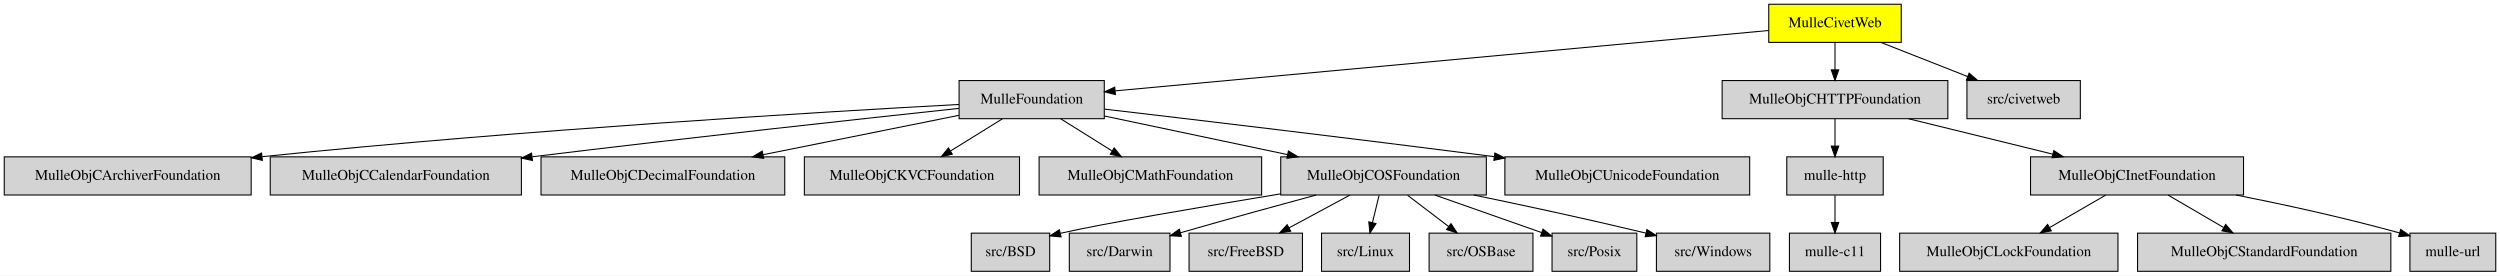
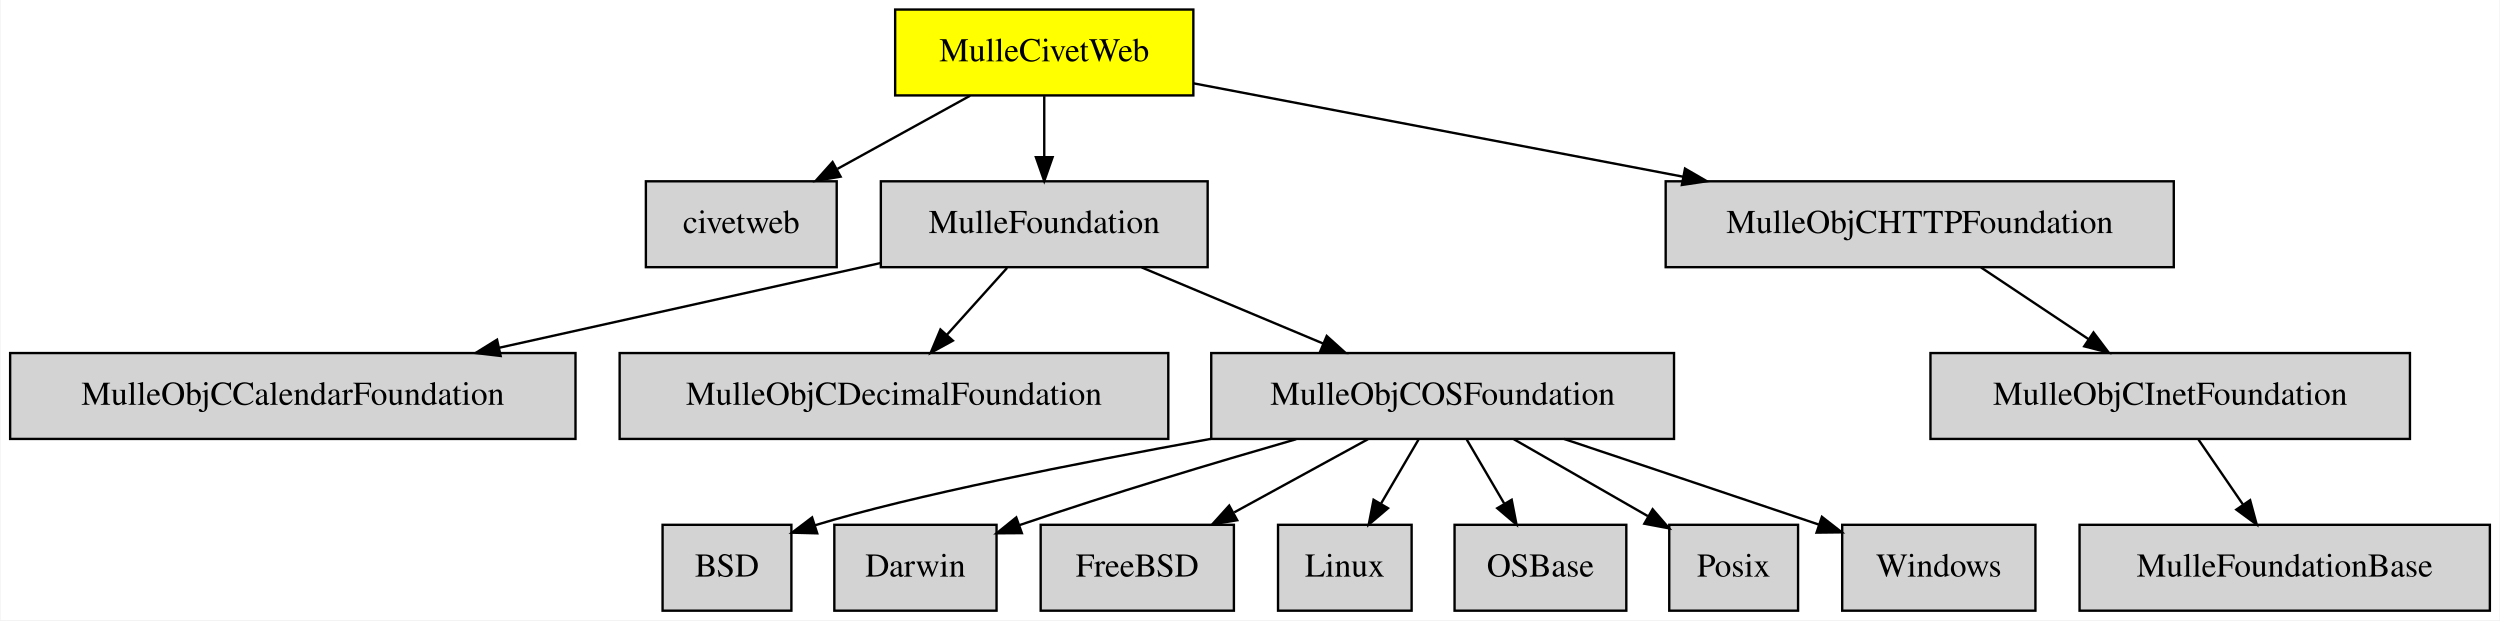
- <svg xmlns="http://www.w3.org/2000/svg" width="2359pt" height="260pt" viewBox="0.00 0.00 2359.00 260.00">
+ <svg xmlns="http://www.w3.org/2000/svg" xmlns:xlink="http://www.w3.org/1999/xlink" width="1048pt" height="260pt" viewBox="0.00 0.00 1047.50 260.00">
  <g id="graph0" class="graph" transform="scale(1 1) rotate(0) translate(4 256)">
-     <polygon fill="white" stroke="transparent" points="-4,4 -4,-256 2355,-256 2355,4 -4,4" />
+     <polygon fill="white" stroke="transparent" points="-4,4 -4,-256 1043.5,-256 1043.5,4 -4,4" />
    <g id="node1" class="node">
-       <polygon fill="yellow" stroke="black" points="1790,-252 1665,-252 1665,-216 1790,-216 1790,-252" />
-       <text text-anchor="middle" x="1727.5" y="-230.3" font-family="Times,serif" font-size="14.00">MulleCivetWeb</text>
+       <polygon fill="yellow" stroke="black" points="496,-252 371,-252 371,-216 496,-216 496,-252" />
+       <text text-anchor="middle" x="433.5" y="-230.3" font-family="Times,serif" font-size="14.00">MulleCivetWeb</text>
+     </g>
+     <g id="node3" class="node">
+       <g id="a_node3">
+         <a xlink:href="https://github.com/mulle-nat/civetweb" xlink:title="civetweb">
+           <polygon fill="lightgrey" stroke="black" points="346.5,-180 266.5,-180 266.5,-144 346.5,-144 346.5,-180" />
+           <text text-anchor="middle" x="306.5" y="-158.3" font-family="Times,serif" font-size="14.00">civetweb</text>
+         </a>
+       </g>
+     </g>
+     <g id="edge1" class="edge">
+       <path fill="none" stroke="black" d="M402.43,-215.88C385.67,-206.64 364.79,-195.13 346.8,-185.21" />
+       <polygon fill="black" stroke="black" points="348.13,-181.95 337.69,-180.19 344.76,-188.08 348.13,-181.95" />
+     </g>
+     <g id="node7" class="node">
+       <g id="a_node7">
+         <a xlink:href="https://github.com/MulleFoundation/MulleFoundation" xlink:title="MulleFoundation">
+           <polygon fill="lightgrey" stroke="black" points="502,-180 365,-180 365,-144 502,-144 502,-180" />
+           <text text-anchor="middle" x="433.5" y="-158.3" font-family="Times,serif" font-size="14.00">MulleFoundation</text>
+         </a>
+       </g>
+     </g>
+     <g id="edge2" class="edge">
+       <path fill="none" stroke="black" d="M433.5,-215.7C433.5,-207.98 433.5,-198.71 433.5,-190.11" />
+       <polygon fill="black" stroke="black" points="437,-190.1 433.5,-180.1 430,-190.1 437,-190.1" />
+     </g>
+     <g id="node8" class="node">
+       <g id="a_node8">
+         <a xlink:href="https://github.com/MulleWeb/MulleObjCHTTPFoundation" xlink:title="MulleObjCHTTPFoundation">
+           <polygon fill="lightgrey" stroke="black" points="907,-180 694,-180 694,-144 907,-144 907,-180" />
+           <text text-anchor="middle" x="800.5" y="-158.3" font-family="Times,serif" font-size="14.00">MulleObjCHTTPFoundation</text>
+         </a>
+       </g>
+     </g>
+     <g id="edge3" class="edge">
+       <path fill="none" stroke="black" d="M496.17,-221.05C552.45,-210.31 636.02,-194.37 701.36,-181.91" />
+       <polygon fill="black" stroke="black" points="702.1,-185.33 711.27,-180.02 700.79,-178.46 702.1,-185.33" />
    </g>
    <g id="node2" class="node">
-       <polygon fill="lightgrey" stroke="black" points="1038,-180 901,-180 901,-144 1038,-144 1038,-180" />
-       <text text-anchor="middle" x="969.5" y="-158.3" font-family="Times,serif" font-size="14.00">MulleFoundation</text>
-     </g>
-     <g id="edge1" class="edge">
-       <path fill="none" stroke="black" d="M1664.82,-227.21C1527.34,-214.52 1199.54,-184.24 1048.35,-170.28" />
-       <polygon fill="black" stroke="black" points="1048.5,-166.78 1038.22,-169.35 1047.85,-173.75 1048.5,-166.78" />
-     </g>
-     <g id="node3" class="node">
-       <polygon fill="lightgrey" stroke="black" points="1834,-180 1621,-180 1621,-144 1834,-144 1834,-180" />
-       <text text-anchor="middle" x="1727.5" y="-158.3" font-family="Times,serif" font-size="14.00">MulleObjCHTTPFoundation</text>
-     </g>
-     <g id="edge2" class="edge">
-       <path fill="none" stroke="black" d="M1727.5,-215.7C1727.5,-207.98 1727.5,-198.71 1727.5,-190.11" />
-       <polygon fill="black" stroke="black" points="1731,-190.1 1727.5,-180.1 1724,-190.1 1731,-190.1" />
+       <g id="a_node2">
+         <a xlink:href="https://unknown.com/" xlink:title="BSD">
+           <polygon fill="lightgrey" stroke="black" points="327.5,-36 273.5,-36 273.5,0 327.5,0 327.5,-36" />
+           <text text-anchor="middle" x="300.5" y="-14.3" font-family="Times,serif" font-size="14.00">BSD</text>
+         </a>
+       </g>
    </g>
    <g id="node4" class="node">
-       <polygon fill="lightgrey" stroke="black" points="1959,-180 1852,-180 1852,-144 1959,-144 1959,-180" />
-       <text text-anchor="middle" x="1905.5" y="-158.3" font-family="Times,serif" font-size="14.00">src/civetweb</text>
-     </g>
-     <g id="edge3" class="edge">
-       <path fill="none" stroke="black" d="M1771.04,-215.88C1795.7,-206.18 1826.72,-193.98 1852.75,-183.74" />
-       <polygon fill="black" stroke="black" points="1854.07,-186.99 1862.1,-180.07 1851.51,-180.47 1854.07,-186.99" />
+       <g id="a_node4">
+         <a xlink:href="https://unknown.com/" xlink:title="Darwin">
+           <polygon fill="lightgrey" stroke="black" points="413.5,-36 345.5,-36 345.5,0 413.5,0 413.5,-36" />
+           <text text-anchor="middle" x="379.5" y="-14.3" font-family="Times,serif" font-size="14.00">Darwin</text>
+         </a>
+       </g>
    </g>
    <g id="node5" class="node">
-       <polygon fill="lightgrey" stroke="black" points="233,-108 0,-108 0,-72 233,-72 233,-108" />
-       <text text-anchor="middle" x="116.5" y="-86.3" font-family="Times,serif" font-size="14.00">MulleObjCArchiverFoundation</text>
+       <g id="a_node5">
+         <a xlink:href="https://unknown.com/" xlink:title="FreeBSD">
+           <polygon fill="lightgrey" stroke="black" points="513,-36 432,-36 432,0 513,0 513,-36" />
+           <text text-anchor="middle" x="472.5" y="-14.3" font-family="Times,serif" font-size="14.00">FreeBSD</text>
+         </a>
+       </g>
+     </g>
+     <g id="node6" class="node">
+       <g id="a_node6">
+         <a xlink:href="https://unknown.com/" xlink:title="Linux">
+           <polygon fill="lightgrey" stroke="black" points="587.5,-36 531.5,-36 531.5,0 587.5,0 587.5,-36" />
+           <text text-anchor="middle" x="559.5" y="-14.3" font-family="Times,serif" font-size="14.00">Linux</text>
+         </a>
+       </g>
+     </g>
+     <g id="node10" class="node">
+       <g id="a_node10">
+         <a xlink:href="https://github.com/MulleFoundation/MulleObjCCalendarFoundation" xlink:title="MulleObjCCalendarFoundation">
+           <polygon fill="lightgrey" stroke="black" points="237,-108 0,-108 0,-72 237,-72 237,-108" />
+           <text text-anchor="middle" x="118.5" y="-86.3" font-family="Times,serif" font-size="14.00">MulleObjCCalendarFoundation</text>
+         </a>
+       </g>
    </g>
    <g id="edge4" class="edge">
-       <path fill="none" stroke="black" d="M900.87,-157.44C773.39,-150.51 491.19,-133.69 243.52,-108.18" />
-       <polygon fill="black" stroke="black" points="243.55,-104.66 233.24,-107.11 242.83,-111.62 243.55,-104.66" />
+       <path fill="none" stroke="black" d="M364.76,-145.72C317.84,-135.3 255.3,-121.4 204.99,-110.22" />
+       <polygon fill="black" stroke="black" points="205.62,-106.78 195.1,-108.02 204.11,-113.61 205.62,-106.78" />
    </g>
-     <g id="node6" class="node">
-       <polygon fill="lightgrey" stroke="black" points="488,-108 251,-108 251,-72 488,-72 488,-108" />
-       <text text-anchor="middle" x="369.5" y="-86.3" font-family="Times,serif" font-size="14.00">MulleObjCCalendarFoundation</text>
+     <g id="node11" class="node">
+       <g id="a_node11">
+         <a xlink:href="https://github.com/MulleFoundation/MulleObjCDecimalFoundation" xlink:title="MulleObjCDecimalFoundation">
+           <polygon fill="lightgrey" stroke="black" points="485.5,-108 255.5,-108 255.5,-72 485.5,-72 485.5,-108" />
+           <text text-anchor="middle" x="370.5" y="-86.3" font-family="Times,serif" font-size="14.00">MulleObjCDecimalFoundation</text>
+         </a>
+       </g>
    </g>
    <g id="edge5" class="edge">
-       <path fill="none" stroke="black" d="M900.66,-153.71C810.77,-144.09 648.24,-126.37 498.35,-108.09" />
-       <polygon fill="black" stroke="black" points="498.39,-104.57 488.04,-106.83 497.54,-111.52 498.39,-104.57" />
+       <path fill="none" stroke="black" d="M417.93,-143.7C410.3,-135.22 400.98,-124.86 392.62,-115.58" />
+       <polygon fill="black" stroke="black" points="395.19,-113.2 385.89,-108.1 389.98,-117.88 395.19,-113.2" />
    </g>
-     <g id="node7" class="node">
-       <polygon fill="lightgrey" stroke="black" points="736.5,-108 506.5,-108 506.5,-72 736.5,-72 736.5,-108" />
-       <text text-anchor="middle" x="621.5" y="-86.3" font-family="Times,serif" font-size="14.00">MulleObjCDecimalFoundation</text>
+     <g id="node12" class="node">
+       <g id="a_node12">
+         <a xlink:href="https://github.com/MulleFoundation/MulleObjCOSFoundation" xlink:title="MulleObjCOSFoundation">
+           <polygon fill="lightgrey" stroke="black" points="697.5,-108 503.5,-108 503.5,-72 697.5,-72 697.5,-108" />
+           <text text-anchor="middle" x="600.5" y="-86.3" font-family="Times,serif" font-size="14.00">MulleObjCOSFoundation</text>
+         </a>
+       </g>
    </g>
    <g id="edge6" class="edge">
-       <path fill="none" stroke="black" d="M900.75,-147.17C847.94,-136.55 774.42,-121.76 716.08,-110.02" />
-       <polygon fill="black" stroke="black" points="716.6,-106.56 706.11,-108.02 715.22,-113.42 716.6,-106.56" />
+       <path fill="none" stroke="black" d="M474.35,-143.88C497.28,-134.26 526.08,-122.19 550.37,-112.01" />
+       <polygon fill="black" stroke="black" points="551.91,-115.16 559.78,-108.07 549.2,-108.71 551.91,-115.16" />
    </g>
-     <g id="node8" class="node">
-       <polygon fill="lightgrey" stroke="black" points="958,-108 755,-108 755,-72 958,-72 958,-108" />
-       <text text-anchor="middle" x="856.5" y="-86.3" font-family="Times,serif" font-size="14.00">MulleObjCKVCFoundation</text>
+     <g id="node13" class="node">
+       <g id="a_node13">
+         <a xlink:href="https://github.com/MulleWeb/MulleObjCInetFoundation" xlink:title="MulleObjCInetFoundation">
+           <polygon fill="lightgrey" stroke="black" points="1006,-108 805,-108 805,-72 1006,-72 1006,-108" />
+           <text text-anchor="middle" x="905.5" y="-86.3" font-family="Times,serif" font-size="14.00">MulleObjCInetFoundation</text>
+         </a>
+       </g>
    </g>
    <g id="edge7" class="edge">
-       <path fill="none" stroke="black" d="M941.86,-143.88C927.08,-134.72 908.71,-123.34 892.8,-113.48" />
-       <polygon fill="black" stroke="black" points="894.59,-110.48 884.25,-108.19 890.91,-116.43 894.59,-110.48" />
+       <path fill="none" stroke="black" d="M826.19,-143.88C839.79,-134.81 856.67,-123.55 871.36,-113.76" />
+       <polygon fill="black" stroke="black" points="873.34,-116.65 879.72,-108.19 869.45,-110.82 873.34,-116.65" />
    </g>
    <g id="node9" class="node">
-       <polygon fill="lightgrey" stroke="black" points="1186.5,-108 976.5,-108 976.5,-72 1186.5,-72 1186.5,-108" />
-       <text text-anchor="middle" x="1081.5" y="-86.3" font-family="Times,serif" font-size="14.00">MulleObjCMathFoundation</text>
+       <g id="a_node9">
+         <a xlink:href="https://github.com/MulleFoundation/MulleFoundationBase" xlink:title="MulleFoundationBase">
+           <polygon fill="lightgrey" stroke="black" points="1039.5,-36 867.5,-36 867.5,0 1039.5,0 1039.5,-36" />
+           <text text-anchor="middle" x="953.5" y="-14.3" font-family="Times,serif" font-size="14.00">MulleFoundationBase</text>
+         </a>
+       </g>
+     </g>
+     <g id="edge9" class="edge">
+       <path fill="none" stroke="black" d="M503.46,-72.06C446.17,-61.61 378.37,-48.34 337.32,-35.79" />
+       <polygon fill="black" stroke="black" points="338.33,-32.43 327.74,-32.7 336.18,-39.1 338.33,-32.43" />
+     </g>
+     <g id="edge10" class="edge">
+       <path fill="none" stroke="black" d="M539.1,-71.89C504.87,-62.03 461.59,-49.04 423.5,-36 423.4,-35.97 423.3,-35.93 423.19,-35.9" />
+       <polygon fill="black" stroke="black" points="424.11,-32.51 413.51,-32.44 421.76,-39.1 424.11,-32.51" />
+     </g>
+     <g id="edge11" class="edge">
+       <path fill="none" stroke="black" d="M569.19,-71.88C552.3,-62.64 531.25,-51.13 513.12,-41.21" />
+       <polygon fill="black" stroke="black" points="514.39,-37.92 503.93,-36.19 511.03,-44.06 514.39,-37.92" />
+     </g>
+     <g id="edge12" class="edge">
+       <path fill="none" stroke="black" d="M590.37,-71.7C585.65,-63.64 579.94,-53.89 574.72,-44.98" />
+       <polygon fill="black" stroke="black" points="577.59,-42.96 569.52,-36.1 571.55,-46.5 577.59,-42.96" />
+     </g>
+     <g id="node14" class="node">
+       <g id="a_node14">
+         <a xlink:href="https://unknown.com/" xlink:title="OSBase">
+           <polygon fill="lightgrey" stroke="black" points="677.5,-36 605.5,-36 605.5,0 677.5,0 677.5,-36" />
+           <text text-anchor="middle" x="641.5" y="-14.3" font-family="Times,serif" font-size="14.00">OSBase</text>
+         </a>
+       </g>
+     </g>
+     <g id="edge13" class="edge">
+       <path fill="none" stroke="black" d="M610.63,-71.7C615.35,-63.64 621.06,-53.89 626.28,-44.98" />
+       <polygon fill="black" stroke="black" points="629.45,-46.5 631.48,-36.1 623.41,-42.96 629.45,-46.5" />
+     </g>
+     <g id="node15" class="node">
+       <g id="a_node15">
+         <a xlink:href="https://unknown.com/" xlink:title="Posix">
+           <polygon fill="lightgrey" stroke="black" points="749.5,-36 695.5,-36 695.5,0 749.5,0 749.5,-36" />
+           <text text-anchor="middle" x="722.5" y="-14.3" font-family="Times,serif" font-size="14.00">Posix</text>
+         </a>
+       </g>
+     </g>
+     <g id="edge14" class="edge">
+       <path fill="none" stroke="black" d="M630.34,-71.88C647.28,-62.16 668.61,-49.92 686.47,-39.67" />
+       <polygon fill="black" stroke="black" points="688.53,-42.53 695.46,-34.51 685.05,-36.46 688.53,-42.53" />
+     </g>
+     <g id="node16" class="node">
+       <g id="a_node16">
+         <a xlink:href="https://unknown.com/" xlink:title="Windows">
+           <polygon fill="lightgrey" stroke="black" points="849,-36 768,-36 768,0 849,0 849,-36" />
+           <text text-anchor="middle" x="808.5" y="-14.3" font-family="Times,serif" font-size="14.00">Windows</text>
+         </a>
+       </g>
+     </g>
+     <g id="edge15" class="edge">
+       <path fill="none" stroke="black" d="M651.39,-71.99C680.13,-62.37 716.94,-50.02 758.14,-36.12" />
+       <polygon fill="black" stroke="black" points="759.49,-39.35 767.85,-32.84 757.25,-32.72 759.49,-39.35" />
    </g>
    <g id="edge8" class="edge">
-       <path fill="none" stroke="black" d="M996.9,-143.88C1011.41,-134.81 1029.42,-123.55 1045.09,-113.76" />
-       <polygon fill="black" stroke="black" points="1047.37,-116.46 1054,-108.19 1043.66,-110.52 1047.37,-116.46" />
-     </g>
-     <g id="node10" class="node">
-       <polygon fill="lightgrey" stroke="black" points="1398.5,-108 1204.5,-108 1204.5,-72 1398.5,-72 1398.5,-108" />
-       <text text-anchor="middle" x="1301.5" y="-86.3" font-family="Times,serif" font-size="14.00">MulleObjCOSFoundation</text>
-     </g>
-     <g id="edge9" class="edge">
-       <path fill="none" stroke="black" d="M1038.29,-146.5C1088.27,-135.96 1156.39,-121.6 1210.81,-110.12" />
-       <polygon fill="black" stroke="black" points="1211.74,-113.5 1220.81,-108.01 1210.3,-106.65 1211.74,-113.5" />
-     </g>
-     <g id="node11" class="node">
-       <polygon fill="lightgrey" stroke="black" points="1647,-108 1416,-108 1416,-72 1647,-72 1647,-108" />
-       <text text-anchor="middle" x="1531.5" y="-86.3" font-family="Times,serif" font-size="14.00">MulleObjCUnicodeFoundation</text>
-     </g>
-     <g id="edge10" class="edge">
-       <path fill="none" stroke="black" d="M1038.2,-153.03C1122.37,-143.18 1269.62,-125.72 1405.8,-108.21" />
-       <polygon fill="black" stroke="black" points="1406.53,-111.64 1416,-106.9 1405.63,-104.7 1406.53,-111.64" />
-     </g>
-     <g id="node12" class="node">
-       <polygon fill="lightgrey" stroke="black" points="1773,-108 1682,-108 1682,-72 1773,-72 1773,-108" />
-       <text text-anchor="middle" x="1727.5" y="-86.3" font-family="Times,serif" font-size="14.00">mulle-http</text>
-     </g>
-     <g id="edge12" class="edge">
-       <path fill="none" stroke="black" d="M1727.5,-143.7C1727.5,-135.98 1727.5,-126.71 1727.5,-118.11" />
-       <polygon fill="black" stroke="black" points="1731,-118.1 1727.5,-108.1 1724,-118.1 1731,-118.1" />
-     </g>
-     <g id="node14" class="node">
-       <polygon fill="lightgrey" stroke="black" points="2113,-108 1912,-108 1912,-72 2113,-72 2113,-108" />
-       <text text-anchor="middle" x="2012.5" y="-86.3" font-family="Times,serif" font-size="14.00">MulleObjCInetFoundation</text>
-     </g>
-     <g id="edge13" class="edge">
-       <path fill="none" stroke="black" d="M1796.85,-143.97C1837.97,-133.87 1890.24,-121.03 1933.02,-110.52" />
-       <polygon fill="black" stroke="black" points="1933.96,-113.9 1942.83,-108.11 1932.29,-107.1 1933.96,-113.9" />
-     </g>
-     <g id="node18" class="node">
-       <polygon fill="lightgrey" stroke="black" points="986.5,-36 912.5,-36 912.5,0 986.5,0 986.5,-36" />
-       <text text-anchor="middle" x="949.5" y="-14.3" font-family="Times,serif" font-size="14.00">src/BSD</text>
-     </g>
-     <g id="edge17" class="edge">
-       <path fill="none" stroke="black" d="M1204.42,-73.1C1130.23,-60.81 1035.42,-44.76 996.81,-35.91" />
-       <polygon fill="black" stroke="black" points="997.27,-32.42 986.72,-33.4 995.58,-39.21 997.27,-32.42" />
-     </g>
-     <g id="node19" class="node">
-       <polygon fill="lightgrey" stroke="black" points="1100,-36 1005,-36 1005,0 1100,0 1100,-36" />
-       <text text-anchor="middle" x="1052.5" y="-14.3" font-family="Times,serif" font-size="14.00">src/Darwin</text>
-     </g>
-     <g id="edge18" class="edge">
-       <path fill="none" stroke="black" d="M1237.92,-72C1202.59,-62.44 1157.6,-50.1 1109.74,-36.33" />
-       <polygon fill="black" stroke="black" points="1110.71,-32.97 1100.13,-33.55 1108.77,-39.69 1110.71,-32.97" />
-     </g>
-     <g id="node20" class="node">
-       <polygon fill="lightgrey" stroke="black" points="1225,-36 1118,-36 1118,0 1225,0 1225,-36" />
-       <text text-anchor="middle" x="1171.5" y="-14.3" font-family="Times,serif" font-size="14.00">src/FreeBSD</text>
-     </g>
-     <g id="edge19" class="edge">
-       <path fill="none" stroke="black" d="M1269.7,-71.88C1252.39,-62.55 1230.78,-50.92 1212.24,-40.94" />
-       <polygon fill="black" stroke="black" points="1213.89,-37.85 1203.42,-36.19 1210.57,-44.01 1213.89,-37.85" />
-     </g>
-     <g id="node21" class="node">
-       <polygon fill="lightgrey" stroke="black" points="1326,-36 1243,-36 1243,0 1326,0 1326,-36" />
-       <text text-anchor="middle" x="1284.5" y="-14.3" font-family="Times,serif" font-size="14.00">src/Linux</text>
-     </g>
-     <g id="edge20" class="edge">
-       <path fill="none" stroke="black" d="M1297.3,-71.7C1295.4,-63.9 1293.12,-54.51 1291.02,-45.83" />
-       <polygon fill="black" stroke="black" points="1294.42,-45 1288.65,-36.1 1287.61,-46.65 1294.42,-45" />
-     </g>
-     <g id="node22" class="node">
-       <polygon fill="lightgrey" stroke="black" points="1442.5,-36 1344.5,-36 1344.5,0 1442.5,0 1442.5,-36" />
-       <text text-anchor="middle" x="1393.5" y="-14.3" font-family="Times,serif" font-size="14.00">src/OSBase</text>
-     </g>
-     <g id="edge21" class="edge">
-       <path fill="none" stroke="black" d="M1324.24,-71.7C1335.94,-62.8 1350.36,-51.82 1363.01,-42.2" />
-       <polygon fill="black" stroke="black" points="1365.18,-44.94 1371.02,-36.1 1360.94,-39.37 1365.18,-44.94" />
-     </g>
-     <g id="node23" class="node">
-       <polygon fill="lightgrey" stroke="black" points="1540.5,-36 1460.5,-36 1460.5,0 1540.5,0 1540.5,-36" />
-       <text text-anchor="middle" x="1500.5" y="-14.3" font-family="Times,serif" font-size="14.00">src/Posix</text>
-     </g>
-     <g id="edge22" class="edge">
-       <path fill="none" stroke="black" d="M1349.93,-71.97C1380.45,-61.23 1419.76,-47.4 1450.57,-36.56" />
-       <polygon fill="black" stroke="black" points="1451.98,-39.78 1460.25,-33.16 1449.65,-33.18 1451.98,-39.78" />
-     </g>
-     <g id="node24" class="node">
-       <polygon fill="lightgrey" stroke="black" points="1666,-36 1559,-36 1559,0 1666,0 1666,-36" />
-       <text text-anchor="middle" x="1612.5" y="-14.3" font-family="Times,serif" font-size="14.00">src/Windows</text>
-     </g>
-     <g id="edge23" class="edge">
-       <path fill="none" stroke="black" d="M1386.69,-71.96C1432.13,-62.59 1489.19,-50.39 1548.93,-36.07" />
-       <polygon fill="black" stroke="black" points="1550.03,-39.41 1558.93,-33.66 1548.39,-32.6 1550.03,-39.41" />
-     </g>
-     <g id="node13" class="node">
-       <polygon fill="lightgrey" stroke="black" points="1770.5,-36 1684.5,-36 1684.5,0 1770.5,0 1770.5,-36" />
-       <text text-anchor="middle" x="1727.5" y="-14.3" font-family="Times,serif" font-size="14.00">mulle-c11</text>
-     </g>
-     <g id="edge11" class="edge">
-       <path fill="none" stroke="black" d="M1727.5,-71.7C1727.5,-63.98 1727.5,-54.71 1727.5,-46.11" />
-       <polygon fill="black" stroke="black" points="1731,-46.1 1727.5,-36.1 1724,-46.1 1731,-46.1" />
-     </g>
-     <g id="node15" class="node">
-       <polygon fill="lightgrey" stroke="black" points="1994.5,-36 1788.5,-36 1788.5,0 1994.5,0 1994.5,-36" />
-       <text text-anchor="middle" x="1891.5" y="-14.3" font-family="Times,serif" font-size="14.00">MulleObjCLockFoundation</text>
-     </g>
-     <g id="edge14" class="edge">
-       <path fill="none" stroke="black" d="M1982.9,-71.88C1966.93,-62.64 1947.04,-51.13 1929.89,-41.21" />
-       <polygon fill="black" stroke="black" points="1931.62,-38.17 1921.21,-36.19 1928.12,-44.23 1931.62,-38.17" />
-     </g>
-     <g id="node16" class="node">
-       <polygon fill="lightgrey" stroke="black" points="2252,-36 2013,-36 2013,0 2252,0 2252,-36" />
-       <text text-anchor="middle" x="2132.5" y="-14.3" font-family="Times,serif" font-size="14.00">MulleObjCStandardFoundation</text>
-     </g>
-     <g id="edge15" class="edge">
-       <path fill="none" stroke="black" d="M2041.86,-71.88C2057.55,-62.72 2077.06,-51.34 2093.95,-41.48" />
-       <polygon fill="black" stroke="black" points="2096.16,-44.25 2103.03,-36.19 2092.63,-38.21 2096.16,-44.25" />
-     </g>
-     <g id="node17" class="node">
-       <polygon fill="lightgrey" stroke="black" points="2351,-36 2270,-36 2270,0 2351,0 2351,-36" />
-       <text text-anchor="middle" x="2310.5" y="-14.3" font-family="Times,serif" font-size="14.00">mulle-url</text>
-     </g>
-     <g id="edge16" class="edge">
-       <path fill="none" stroke="black" d="M2105.99,-71.96C2150.42,-63.18 2204.35,-51.54 2260.26,-36.19" />
-       <polygon fill="black" stroke="black" points="2261.28,-39.54 2269.98,-33.49 2259.41,-32.8 2261.28,-39.54" />
+       <path fill="none" stroke="black" d="M917.37,-71.7C923,-63.47 929.85,-53.48 936.07,-44.42" />
+       <polygon fill="black" stroke="black" points="939,-46.33 941.77,-36.1 933.23,-42.37 939,-46.33" />
    </g>
  </g>
</svg>
